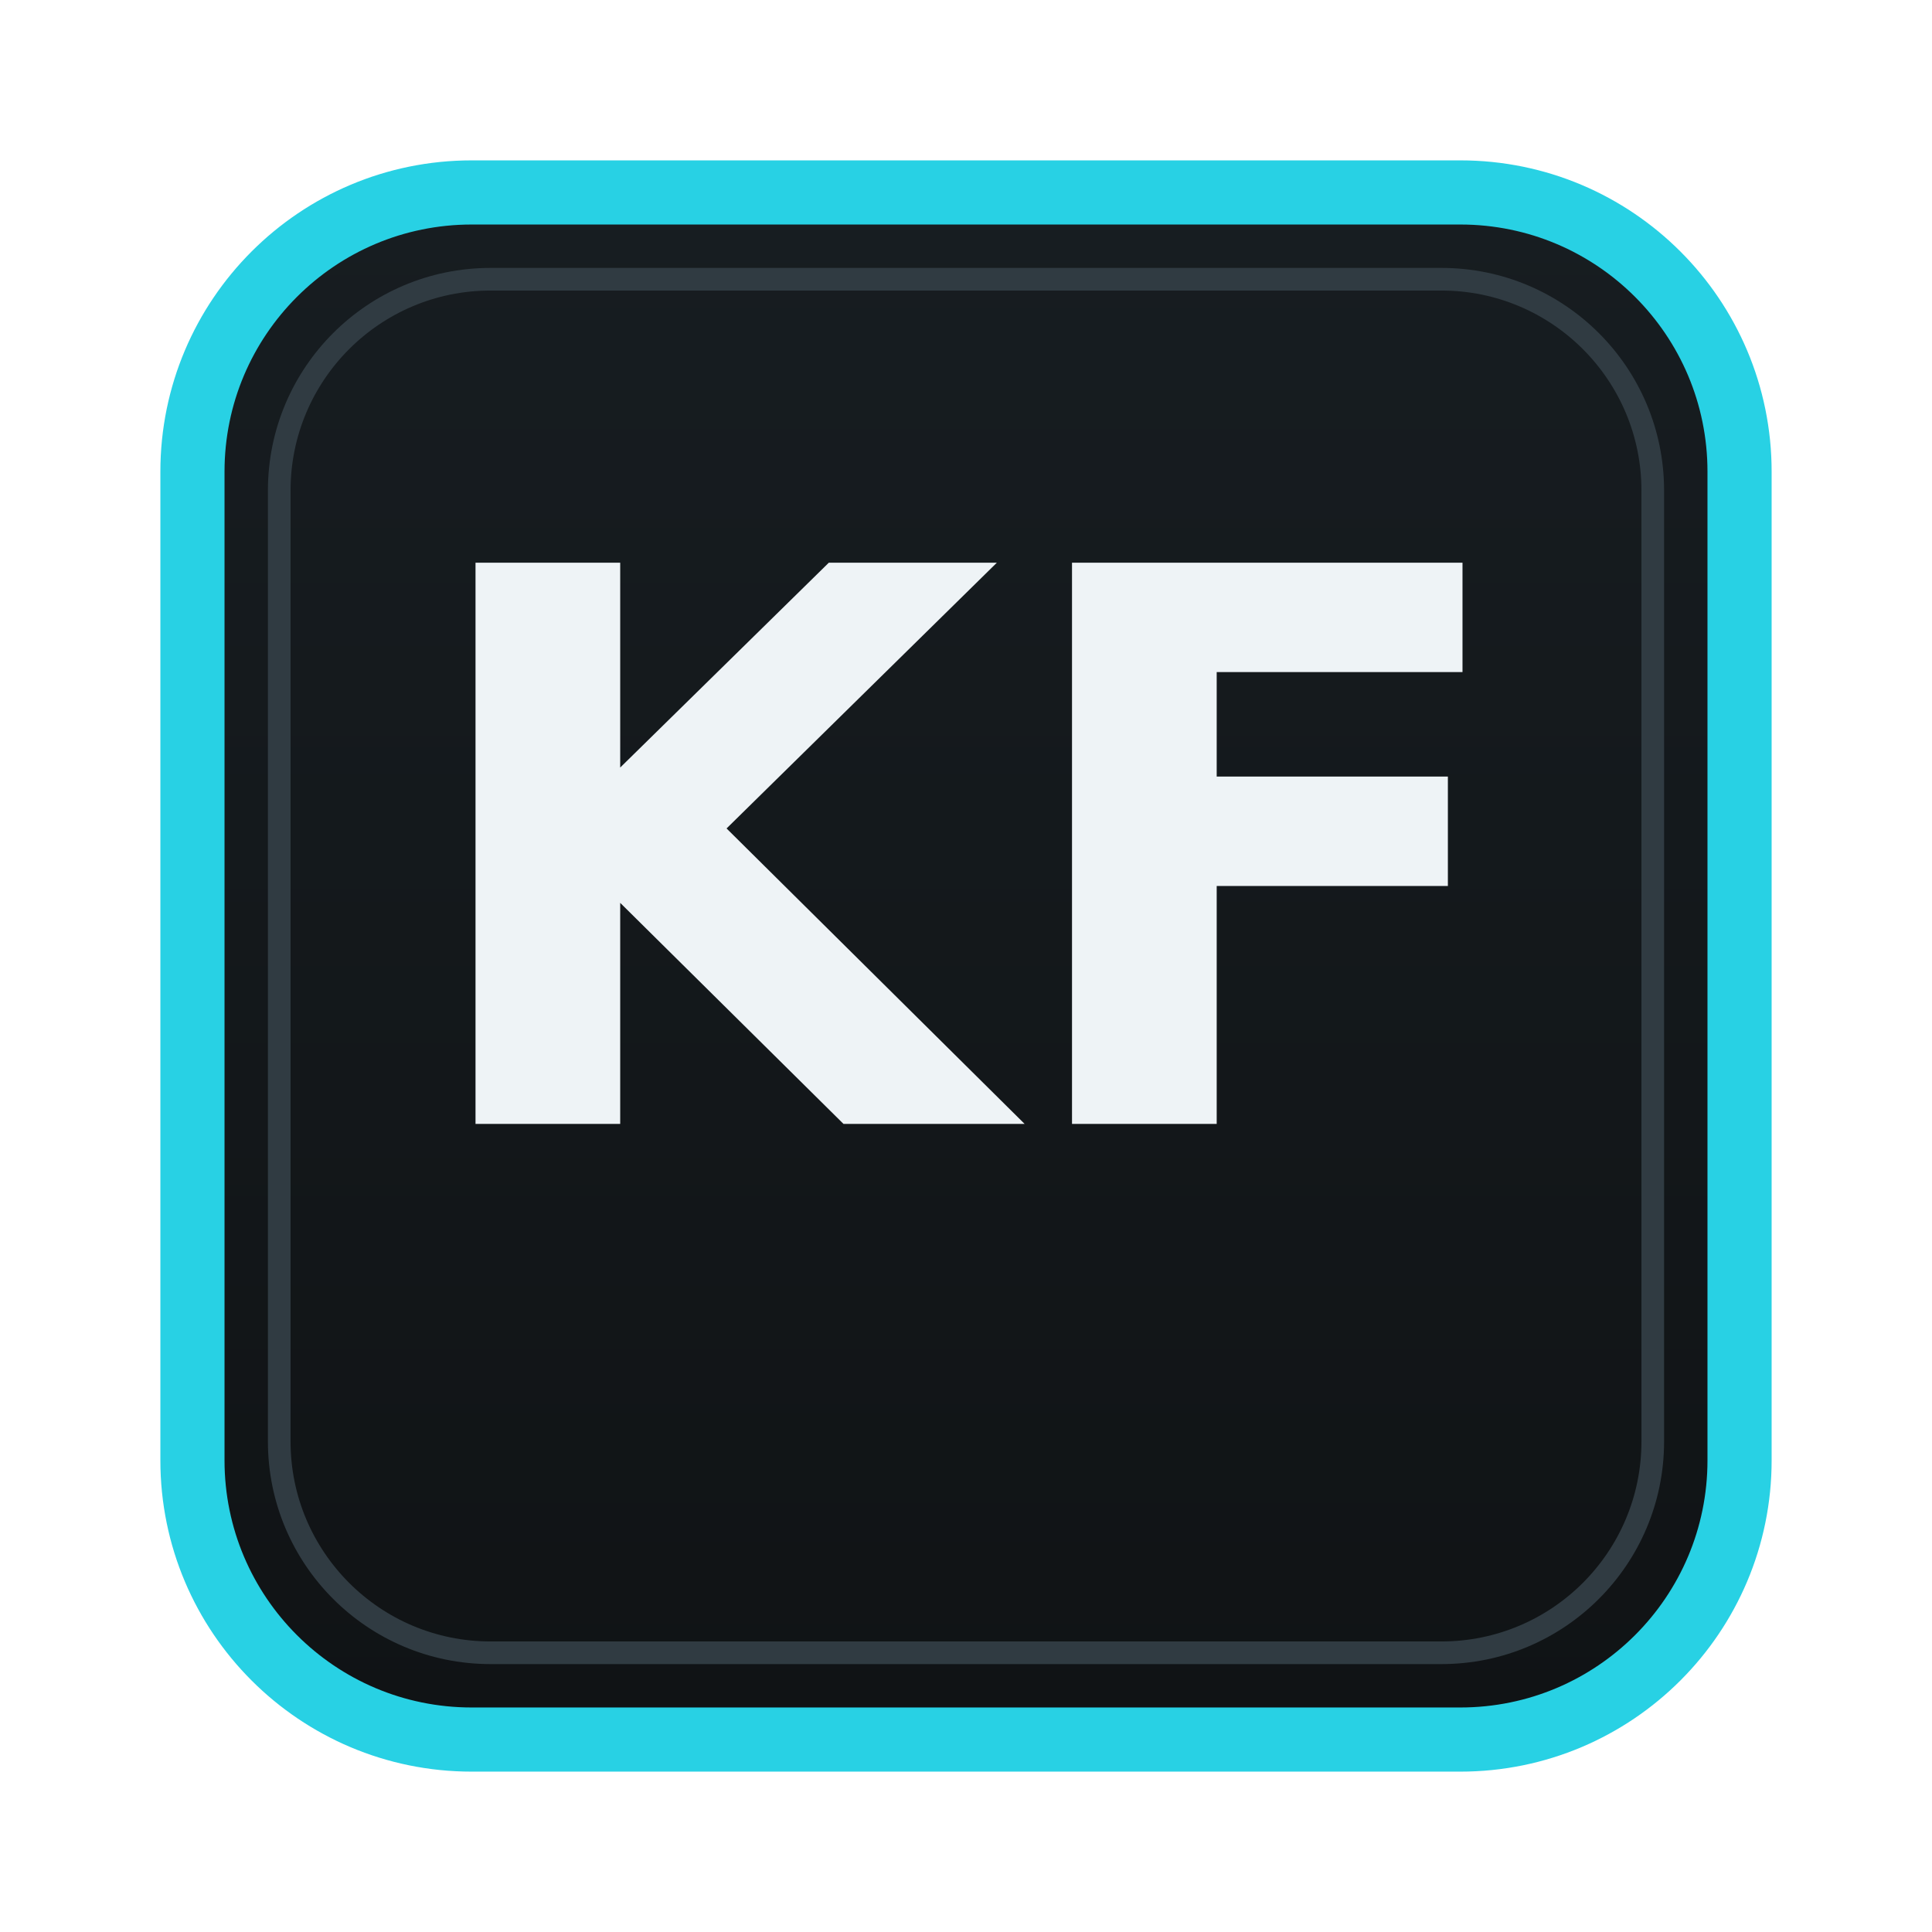
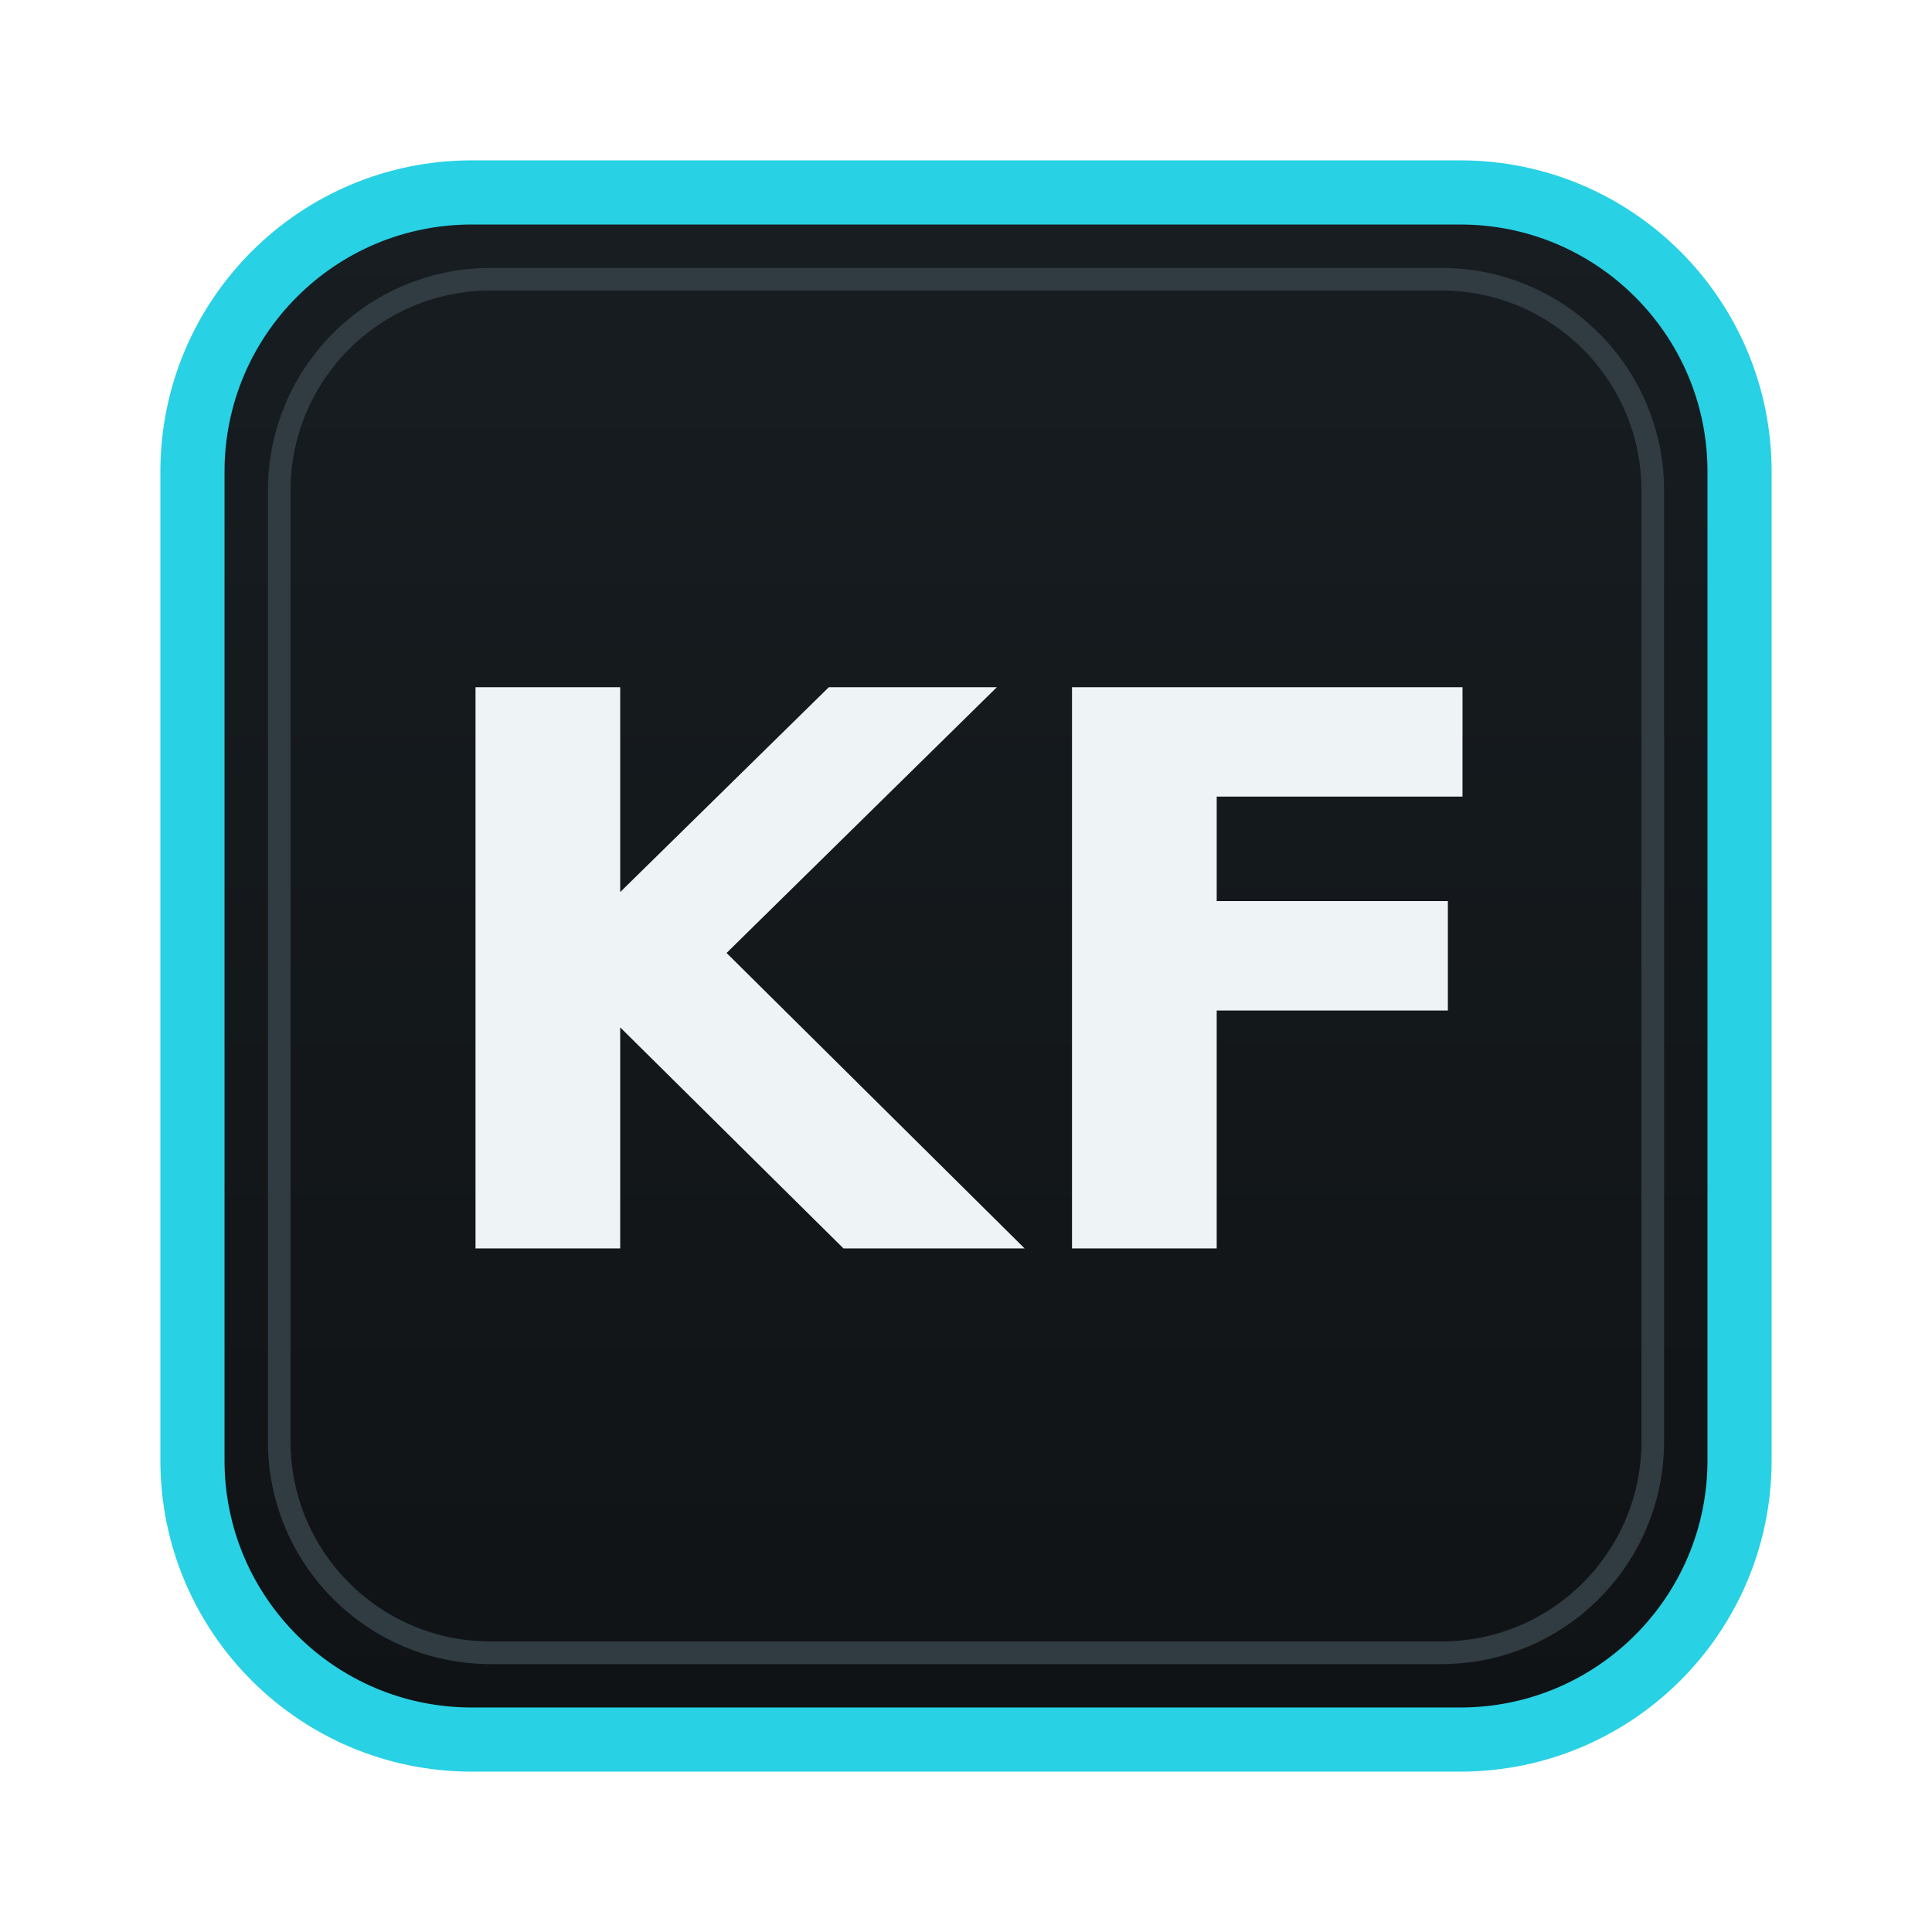
<svg xmlns="http://www.w3.org/2000/svg" width="512" height="512" viewBox="0 0 512 512">
  <defs>
    <linearGradient id="bg" x1="0" x2="0" y1="0" y2="1">
      <stop offset="0%" stop-color="#171d21" />
      <stop offset="100%" stop-color="#101315" />
    </linearGradient>
  </defs>
  <rect x="51" y="51" width="410" height="410" rx="74" fill="url(#bg)" stroke="#28d1e4" stroke-width="17" />
  <rect x="74" y="74" width="364" height="364" rx="56" fill="none" stroke="#303b42" stroke-width="6" />
-   <text x="256.0" y="297.84" text-anchor="middle" font-family="DejaVu Sans, Arial, sans-serif" font-size="204" font-weight="700" fill="#eef3f6">KF</text>
+   <text x="256.0" y="330.84" text-anchor="middle" font-family="DejaVu Sans, Arial, sans-serif" font-size="204" font-weight="700" fill="#eef3f6">KF</text>
</svg>
